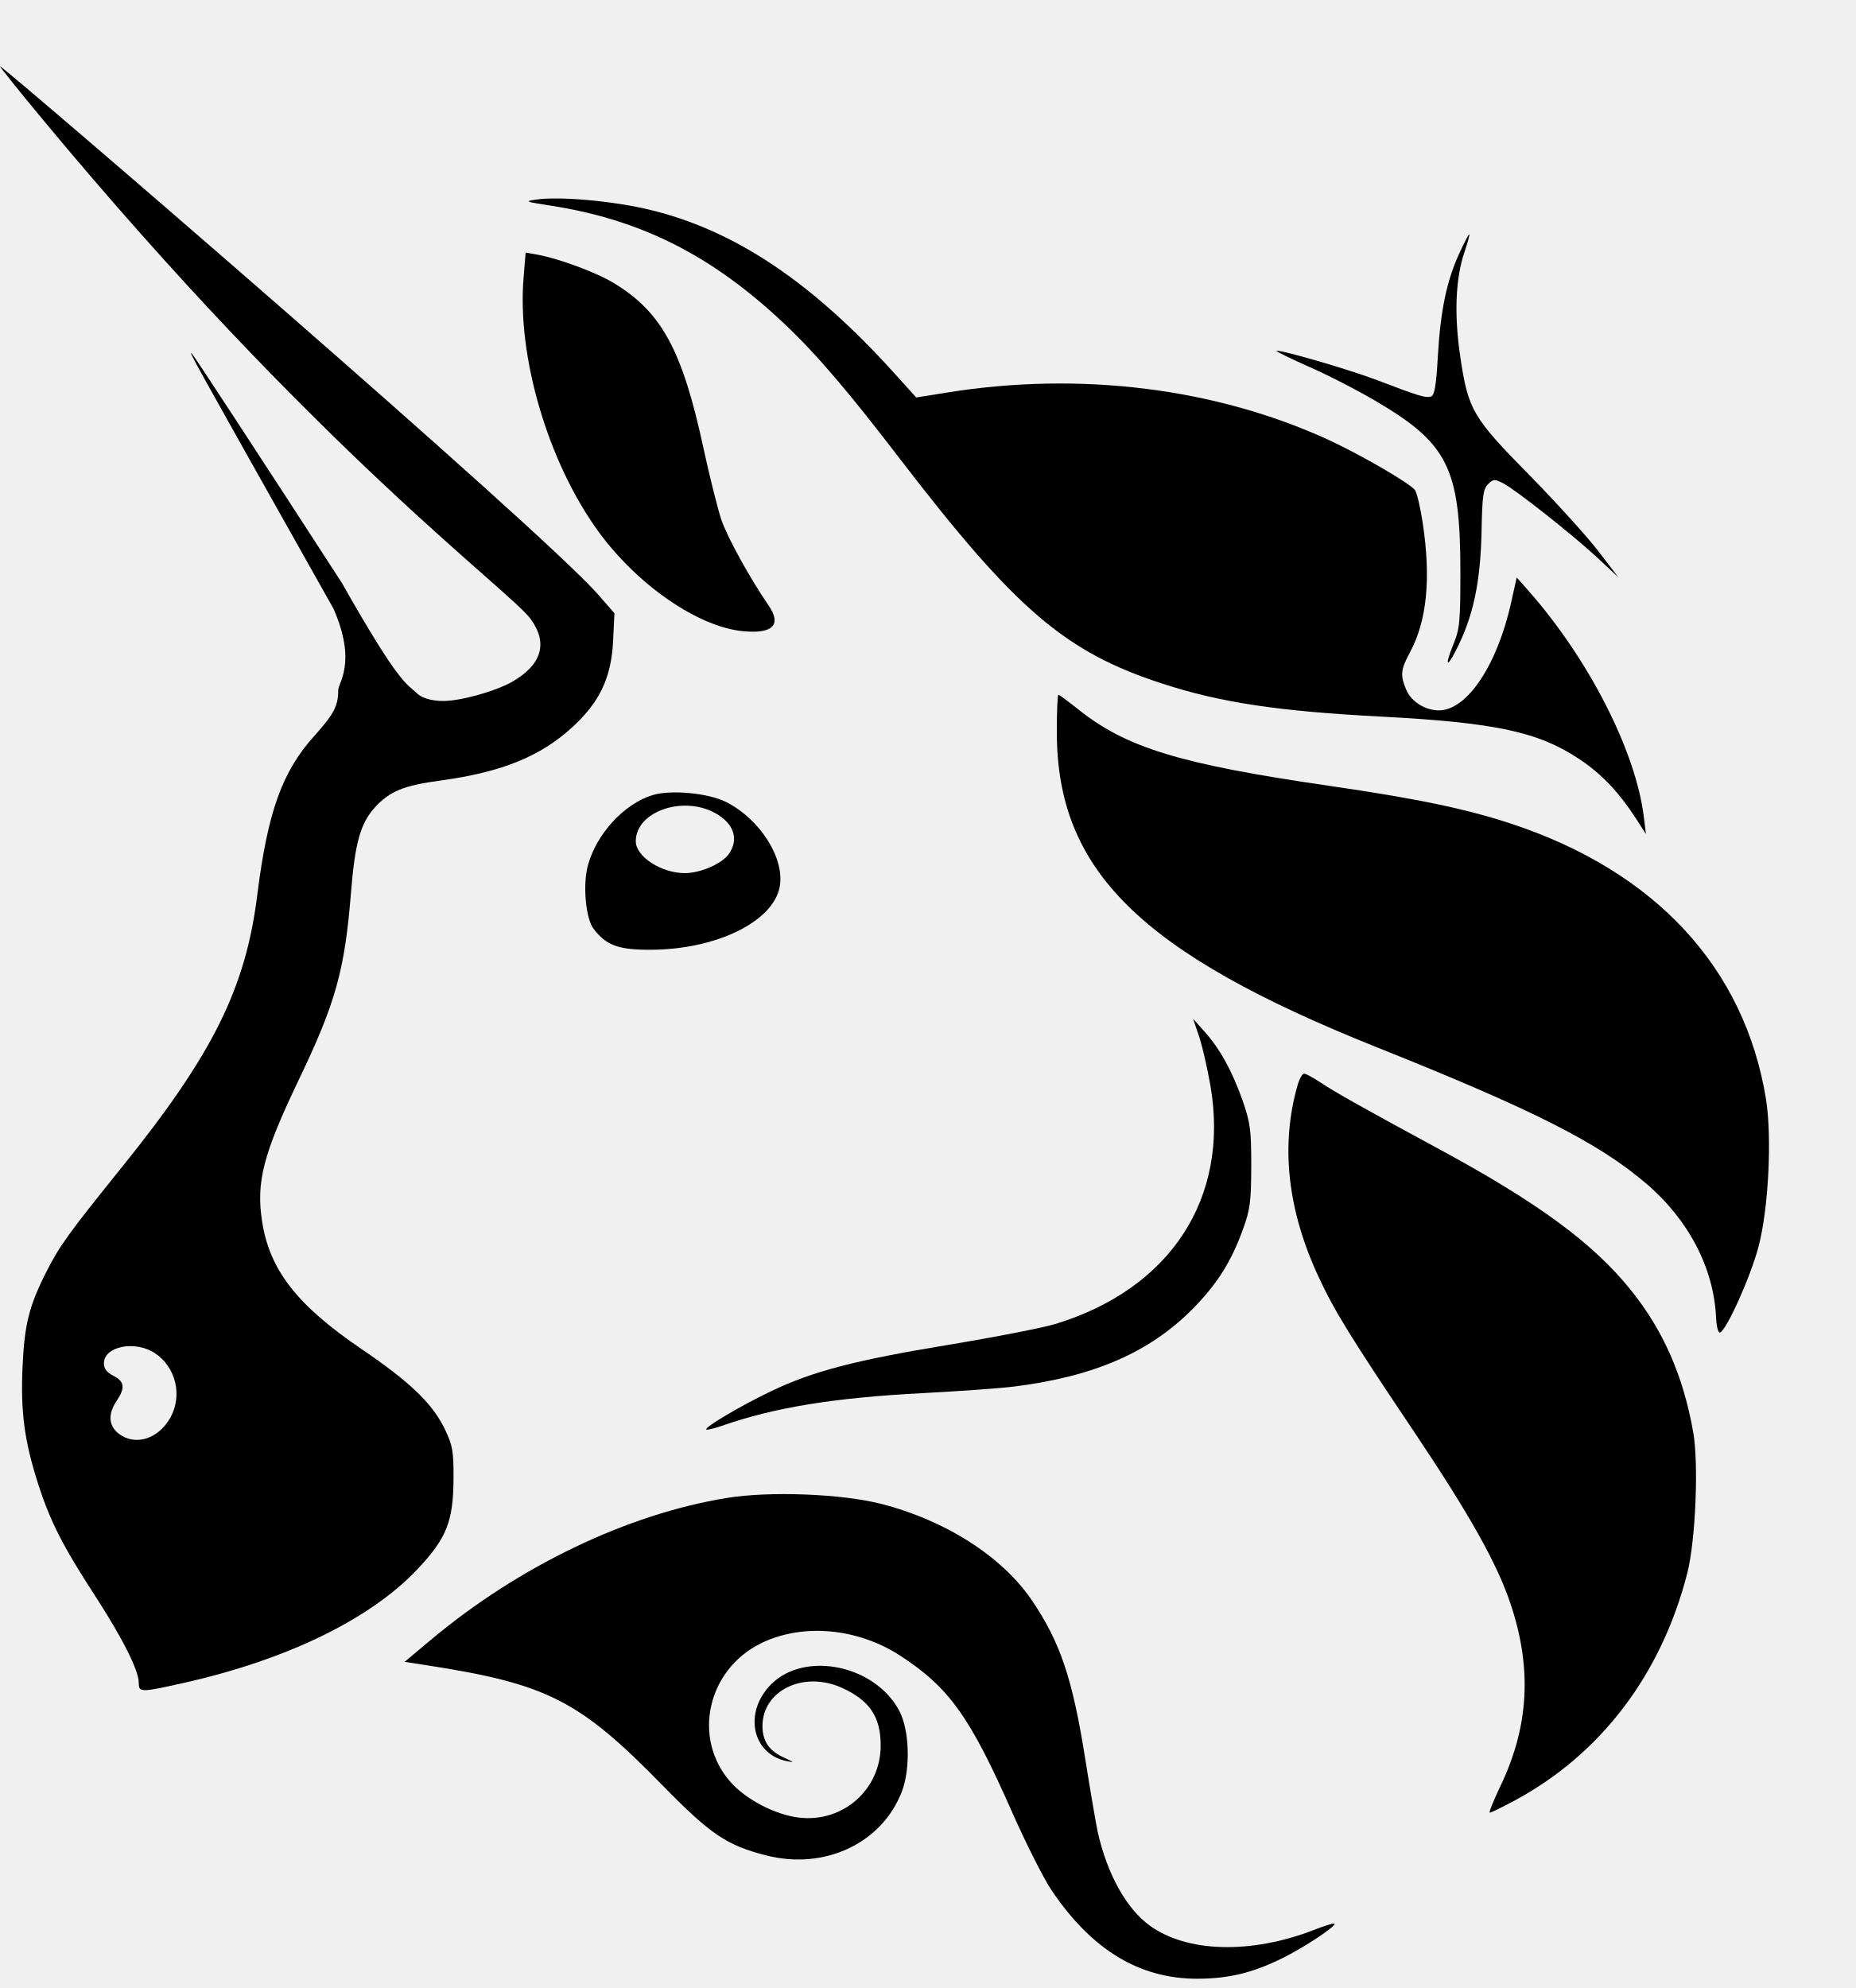
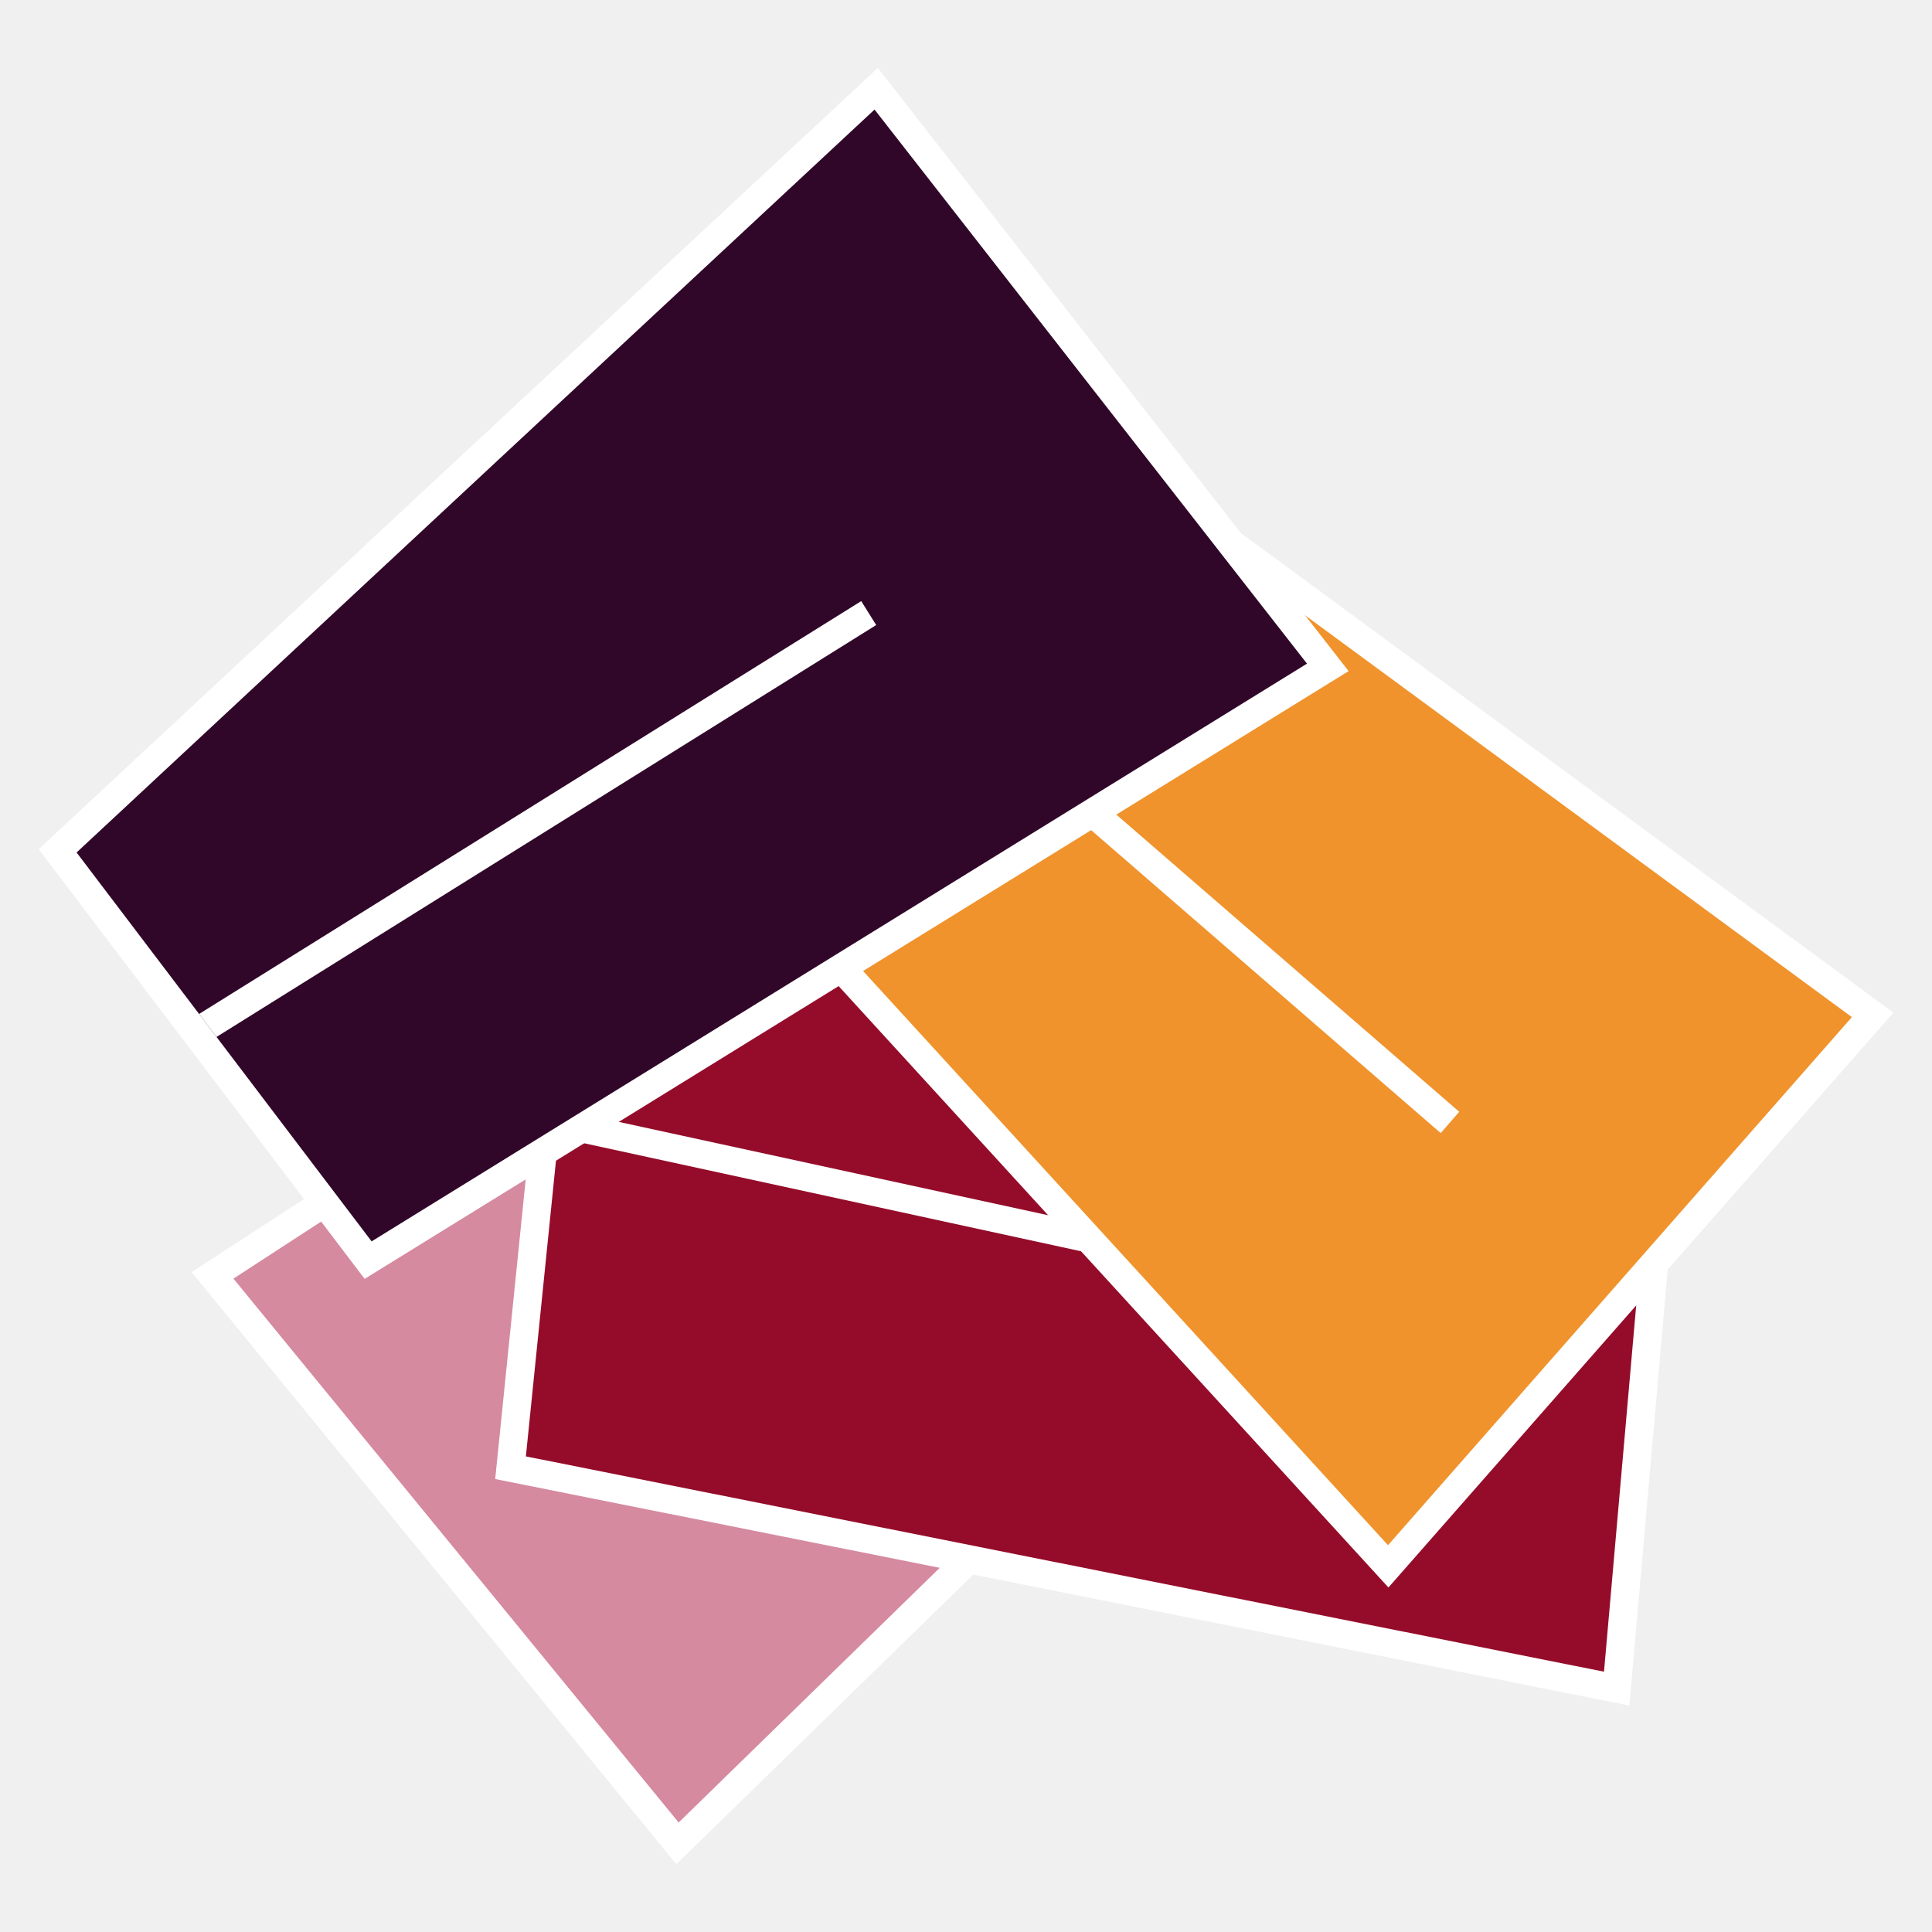
- <svg xmlns="http://www.w3.org/2000/svg" width="14" height="15" viewBox="0 0 14 15" fill="none">
-   <g style="mix-blend-mode:darken">
-     <path d="M4.152 1.551C3.964 1.522 3.956 1.519 4.045 1.506C4.214 1.48 4.615 1.515 4.891 1.58C5.535 1.732 6.121 2.122 6.747 2.815L6.913 2.999L7.151 2.961C8.153 2.801 9.172 2.928 10.024 3.319C10.259 3.427 10.629 3.641 10.675 3.696C10.69 3.714 10.717 3.827 10.735 3.947C10.798 4.365 10.767 4.684 10.638 4.923C10.568 5.053 10.564 5.094 10.611 5.206C10.649 5.294 10.753 5.36 10.857 5.36C11.069 5.36 11.297 5.019 11.402 4.546L11.444 4.357L11.527 4.451C11.983 4.965 12.342 5.665 12.403 6.163L12.419 6.293L12.343 6.175C12.211 5.972 12.078 5.833 11.908 5.722C11.602 5.521 11.279 5.452 10.422 5.407C9.648 5.367 9.21 5.301 8.776 5.16C8.037 4.921 7.665 4.602 6.787 3.458C6.397 2.949 6.157 2.668 5.917 2.442C5.372 1.927 4.837 1.657 4.152 1.551Z" fill="black" />
-     <path d="M10.849 2.686C10.869 2.346 10.915 2.121 11.009 1.916C11.046 1.835 11.08 1.768 11.086 1.768C11.091 1.768 11.075 1.828 11.05 1.901C10.982 2.101 10.971 2.373 11.018 2.69C11.077 3.092 11.111 3.15 11.539 3.584C11.739 3.788 11.972 4.045 12.057 4.155L12.211 4.356L12.057 4.212C11.869 4.037 11.436 3.695 11.341 3.646C11.277 3.614 11.267 3.614 11.228 3.653C11.191 3.689 11.184 3.743 11.179 3.999C11.171 4.398 11.116 4.654 10.984 4.91C10.913 5.048 10.902 5.019 10.966 4.862C11.014 4.746 11.019 4.694 11.019 4.308C11.018 3.533 10.925 3.346 10.382 3.027C10.245 2.946 10.018 2.829 9.878 2.768C9.739 2.706 9.628 2.652 9.632 2.648C9.647 2.633 10.177 2.787 10.39 2.868C10.708 2.99 10.76 3.005 10.799 2.991C10.824 2.981 10.837 2.906 10.849 2.686Z" fill="black" />
-     <path d="M4.517 4.013C4.136 3.491 3.899 2.69 3.951 2.091L3.966 1.906L4.053 1.921C4.217 1.951 4.498 2.055 4.63 2.135C4.991 2.353 5.148 2.64 5.307 3.378C5.354 3.594 5.415 3.839 5.443 3.922C5.488 4.055 5.66 4.366 5.799 4.568C5.899 4.714 5.833 4.783 5.611 4.763C5.272 4.733 4.813 4.418 4.517 4.013Z" fill="black" />
-     <path d="M10.386 7.901C8.602 7.187 7.974 6.567 7.974 5.522C7.974 5.368 7.979 5.242 7.986 5.242C7.992 5.242 8.061 5.293 8.139 5.355C8.501 5.643 8.906 5.766 10.027 5.929C10.688 6.025 11.059 6.102 11.402 6.215C12.49 6.574 13.164 7.302 13.325 8.294C13.371 8.583 13.344 9.123 13.268 9.408C13.209 9.633 13.026 10.039 12.978 10.054C12.964 10.059 12.951 10.008 12.948 9.938C12.93 9.566 12.74 9.203 12.422 8.931C12.06 8.622 11.575 8.376 10.386 7.901Z" fill="black" />
-     <path d="M9.134 8.197C9.111 8.065 9.073 7.896 9.048 7.822L9.002 7.687L9.087 7.782C9.204 7.912 9.296 8.079 9.375 8.302C9.434 8.472 9.441 8.522 9.441 8.798C9.44 9.069 9.433 9.126 9.377 9.279C9.29 9.52 9.182 9.69 9.001 9.874C8.675 10.204 8.256 10.386 7.651 10.462C7.546 10.475 7.24 10.497 6.971 10.511C6.292 10.546 5.845 10.619 5.444 10.759C5.386 10.779 5.335 10.791 5.329 10.786C5.313 10.77 5.587 10.608 5.812 10.5C6.13 10.347 6.447 10.264 7.157 10.147C7.508 10.089 7.87 10.018 7.962 9.99C8.83 9.726 9.277 9.043 9.134 8.197Z" fill="black" />
-     <path d="M9.952 9.641C9.715 9.135 9.66 8.646 9.79 8.19C9.804 8.141 9.826 8.101 9.84 8.101C9.853 8.101 9.909 8.131 9.964 8.168C10.073 8.241 10.292 8.364 10.876 8.68C11.604 9.075 12.02 9.38 12.302 9.73C12.549 10.035 12.702 10.384 12.776 10.808C12.818 11.049 12.793 11.628 12.731 11.87C12.535 12.634 12.08 13.234 11.431 13.584C11.336 13.635 11.251 13.677 11.241 13.677C11.232 13.678 11.267 13.59 11.318 13.483C11.537 13.029 11.562 12.588 11.396 12.097C11.295 11.796 11.089 11.429 10.673 10.808C10.189 10.087 10.071 9.895 9.952 9.641Z" fill="black" />
-     <path d="M3.25 12.374C3.913 11.818 4.736 11.423 5.487 11.302C5.81 11.25 6.349 11.271 6.648 11.347C7.128 11.469 7.558 11.742 7.781 12.068C7.999 12.387 8.093 12.664 8.19 13.282C8.229 13.525 8.271 13.77 8.283 13.825C8.356 14.145 8.499 14.401 8.675 14.529C8.956 14.733 9.439 14.746 9.914 14.562C9.994 14.53 10.064 14.509 10.069 14.514C10.086 14.531 9.847 14.69 9.678 14.774C9.451 14.886 9.271 14.93 9.031 14.93C8.596 14.93 8.235 14.71 7.934 14.262C7.874 14.173 7.741 13.909 7.637 13.674C7.319 12.953 7.162 12.733 6.793 12.493C6.471 12.283 6.056 12.246 5.744 12.398C5.335 12.598 5.22 13.118 5.514 13.448C5.631 13.579 5.848 13.692 6.026 13.714C6.359 13.755 6.645 13.504 6.645 13.17C6.645 12.953 6.561 12.829 6.35 12.734C6.061 12.605 5.752 12.756 5.753 13.025C5.754 13.14 5.804 13.212 5.92 13.264C5.994 13.298 5.996 13.3 5.935 13.288C5.671 13.233 5.609 12.916 5.821 12.706C6.077 12.454 6.605 12.565 6.786 12.91C6.862 13.055 6.871 13.343 6.805 13.517C6.656 13.907 6.223 14.112 5.783 14C5.484 13.924 5.362 13.842 5.001 13.473C4.374 12.831 4.131 12.706 3.227 12.566L3.053 12.539L3.25 12.374Z" fill="black" />
-     <path fill-rule="evenodd" clip-rule="evenodd" d="M0.308 0.884C2.402 3.41 3.845 4.452 4.005 4.672C4.137 4.854 4.087 5.018 3.861 5.146C3.735 5.217 3.475 5.289 3.346 5.289C3.199 5.289 3.148 5.233 3.148 5.233C3.063 5.153 3.015 5.167 2.578 4.396C1.972 3.46 1.464 2.684 1.45 2.671C1.418 2.641 1.419 2.642 2.517 4.594C2.694 5.001 2.552 5.15 2.552 5.208C2.552 5.326 2.519 5.388 2.373 5.551C2.129 5.821 2.02 6.125 1.941 6.754C1.853 7.459 1.605 7.957 0.917 8.81C0.515 9.309 0.449 9.4 0.347 9.602C0.219 9.855 0.184 9.997 0.17 10.316C0.155 10.655 0.184 10.873 0.288 11.197C0.379 11.48 0.474 11.666 0.717 12.04C0.926 12.363 1.047 12.603 1.047 12.697C1.047 12.771 1.061 12.771 1.386 12.698C2.163 12.524 2.794 12.217 3.149 11.841C3.369 11.608 3.42 11.48 3.422 11.161C3.423 10.953 3.416 10.909 3.359 10.789C3.267 10.594 3.099 10.431 2.728 10.179C2.243 9.85 2.035 9.584 1.978 9.219C1.931 8.919 1.986 8.708 2.254 8.148C2.532 7.569 2.601 7.322 2.648 6.739C2.678 6.362 2.719 6.213 2.828 6.093C2.942 5.969 3.044 5.927 3.326 5.889C3.785 5.826 4.077 5.708 4.317 5.488C4.525 5.298 4.612 5.114 4.626 4.837L4.636 4.627L4.519 4.493C4.098 4.004 0.026 0.5 0 0.5C-0.005 0.5 0.133 0.673 0.308 0.884ZM1.284 10.699C1.379 10.531 1.328 10.316 1.169 10.21C1.018 10.111 0.784 10.158 0.784 10.287C0.784 10.327 0.806 10.356 0.856 10.381C0.94 10.424 0.946 10.472 0.88 10.57C0.813 10.67 0.819 10.757 0.895 10.817C1.018 10.912 1.192 10.86 1.284 10.699Z" fill="black" />
-     <path fill-rule="evenodd" clip-rule="evenodd" d="M4.925 5.999C4.71 6.064 4.501 6.291 4.436 6.529C4.396 6.674 4.419 6.929 4.478 7.007C4.574 7.134 4.666 7.168 4.917 7.166C5.407 7.163 5.833 6.954 5.883 6.692C5.923 6.478 5.736 6.181 5.478 6.051C5.345 5.984 5.062 5.957 4.925 5.999ZM5.499 6.444C5.574 6.337 5.541 6.222 5.412 6.144C5.168 5.995 4.797 6.118 4.797 6.348C4.797 6.463 4.99 6.588 5.167 6.588C5.285 6.588 5.446 6.518 5.499 6.444Z" fill="black" />
-   </g>
+ <svg xmlns="http://www.w3.org/2000/svg" width="2048" height="2048" viewBox="0 0 2048 2048" fill="none">
+   <path d="M1227.73 700.138L1566.85 1126.22L718.164 1954.04L225.301 1351.95L1227.73 700.138Z" fill="#D58A9F" />
+   <path fill-rule="evenodd" clip-rule="evenodd" d="M716.925 1976.14L203.149 1348.51L1230.97 680.185L1586.98 1127.49L716.925 1976.14ZM1546.72 1124.96L1224.49 720.09L247.451 1355.4L719.4 1931.93L1546.72 1124.96Z" fill="white" />
+   <path d="M541.182 1555.85L596.312 1014.08L1781.87 1014.92L1713.74 1790.01L541.182 1555.85Z" fill="#950C2A" />
+   <path fill-rule="evenodd" clip-rule="evenodd" d="M1798.21 999.97L1727.19 1807.96L524.933 1567.86L582.808 999.11L1798.21 999.97ZM609.837 1029.05L557.452 1543.84L1700.31 1772.07L1765.55 1029.87L609.837 1029.05Z" fill="white" />
+   <path fill-rule="evenodd" clip-rule="evenodd" d="M1257.92 1350.75L569.741 1201.14L576.098 1171.9L1264.28 1321.51L1257.92 1350.75Z" fill="white" />
+   <path d="M664.781 777.89L1029.75 373.723L1985.07 1075.8L1471.58 1660.39L664.781 777.89Z" fill="#F0932C" />
+   <path fill-rule="evenodd" clip-rule="evenodd" d="M2007.08 1073.41L1471.8 1682.8L644.565 777.951L1027.71 353.658L2007.08 1073.41ZM1031.79 393.787L684.992 777.827L1471.35 1637.97L1963.06 1078.19L1031.79 393.787Z" fill="white" />
+   <path fill-rule="evenodd" clip-rule="evenodd" d="M1527.22 1201.14L1078.41 812.171L1098 789.56L1546.81 1178.53L1527.22 1201.14Z" fill="white" />
+   <path d="M390.217 1335.78L61.088 901.933L928.792 94.071L1407.52 707.447L390.217 1335.78Z" fill="#300729" />
+   <path fill-rule="evenodd" clip-rule="evenodd" d="M930.548 72L1429.59 711.403L386.519 1355.66L41 900.2L930.548 72ZM81.186 903.666L393.925 1315.91L1385.46 703.492L927.045 116.142L81.186 903.666Z" fill="white" />
+   <path fill-rule="evenodd" clip-rule="evenodd" d="M928.798 662.566L229.522 1099.2L211.044 1074.84L912.94 637.194L928.798 662.566Z" fill="white" />
</svg>
